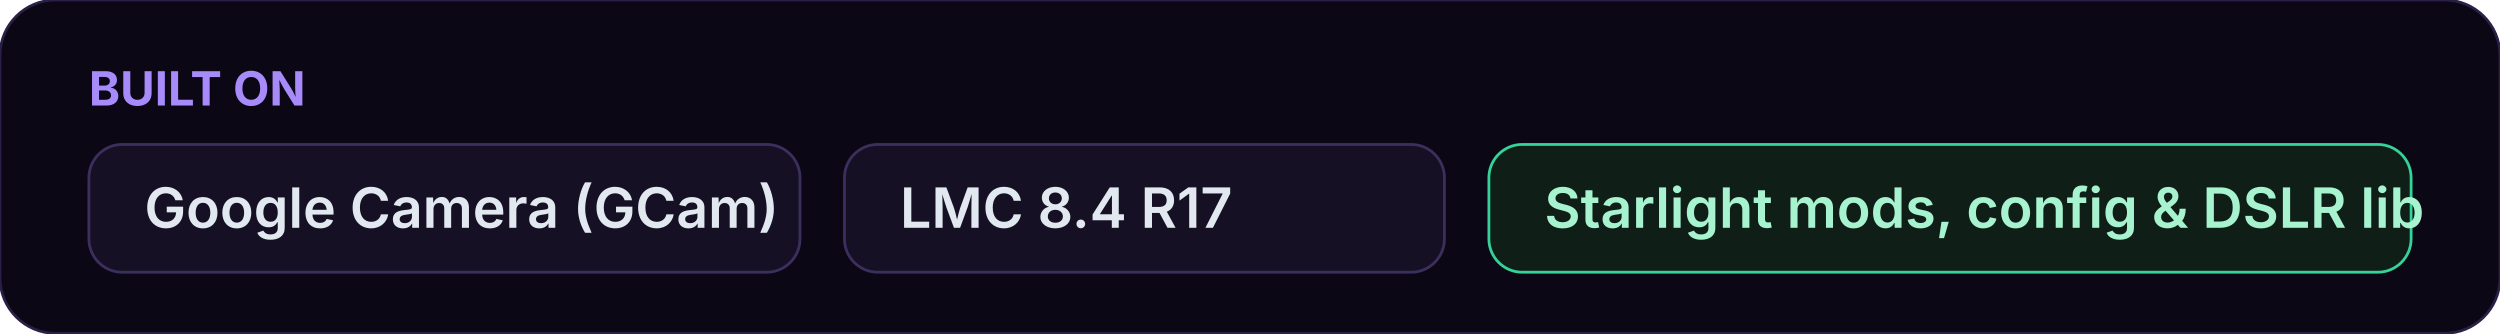
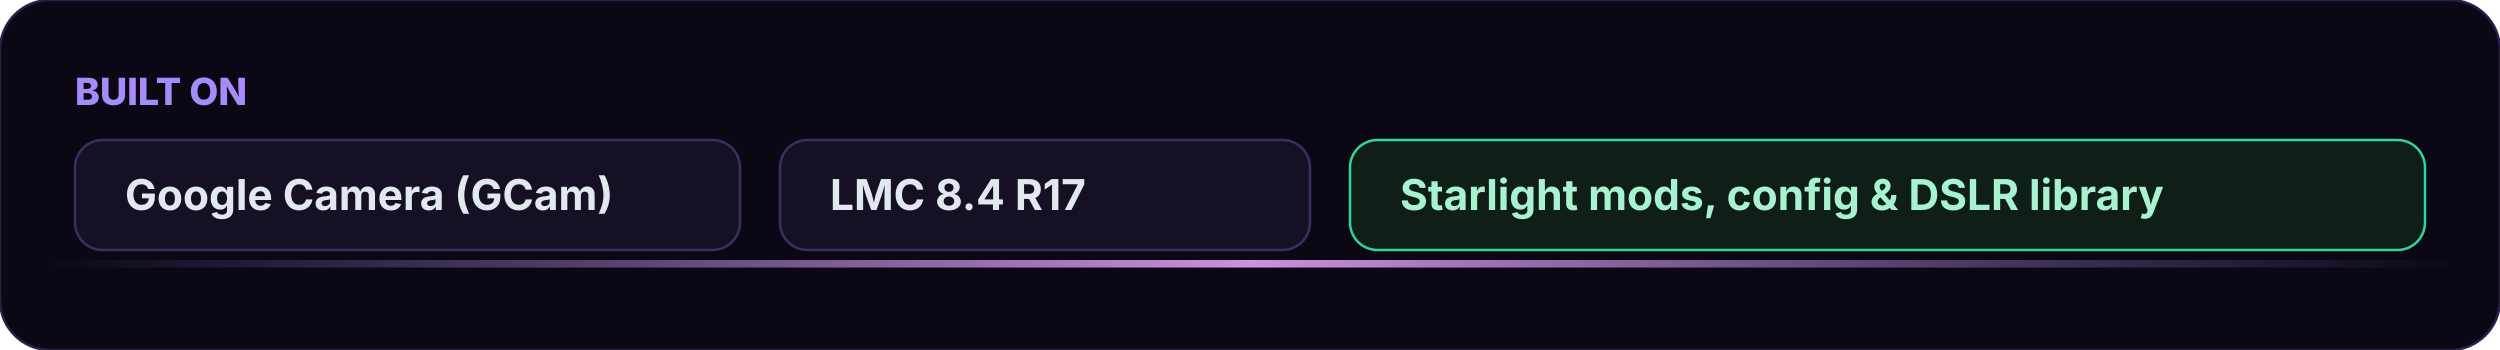
- <svg xmlns="http://www.w3.org/2000/svg" width="900" height="120" viewBox="0 0 900 120" role="img" aria-label="Built on Google Camera and LMC 8.4">
-   <rect width="900" height="120" rx="20" fill="#0b0714" stroke="#2a1f45" />
-   <text x="32" y="38" font-family="Inter,Segoe UI,sans-serif" font-size="17" font-weight="700" fill="#a78bfa">BUILT ON</text>
-   <g font-family="Inter,Segoe UI,sans-serif" font-size="20" fill="#e2e8f0">
-     <rect x="32" y="52" width="256" height="46" rx="12" fill="#151024" stroke="#3b2f5e" />
-     <text x="52" y="82" font-weight="600">Google Camera (GCam)</text>
-     <rect x="304" y="52" width="216" height="46" rx="12" fill="#151024" stroke="#3b2f5e" />
-     <text x="324" y="82" font-weight="600">LMC 8.4 R17</text>
-     <rect x="536" y="52" width="332" height="46" rx="12" fill="#0f1f18" stroke="#34d399" />
-     <text x="556" y="82" font-weight="600" fill="#a7f3d0">Starlight mods, config &amp; DSLR lib</text>
+ <svg xmlns="http://www.w3.org/2000/svg" width="1000" height="140" viewBox="0 0 1000 140" role="img" aria-label="Built on Google Camera GCam and LMC 8.4 R17, with Starlight modifications">
+   <defs>
+     <linearGradient id="sh" x1="0" y1="0" x2="1" y2="0">
+       <stop offset="0" stop-color="#a78bfa" stop-opacity="0" />
+       <stop offset=".5" stop-color="#f0abfc" stop-opacity=".85" />
+       <stop offset="1" stop-color="#a78bfa" stop-opacity="0" />
+       <animate attributeName="x1" values="-1;1" dur="5s" repeatCount="indefinite" />
+       <animate attributeName="x2" values="0;2" dur="5s" repeatCount="indefinite" />
+     </linearGradient>
+     <style>
+       .chip { animation: cp 4.4s ease-in-out infinite; }
+       .c2 { animation-delay:.5s } .c3 { animation-delay:1s }
+       @keyframes cp { 0%,100% { opacity:.75 } 50% { opacity:1 } }
+       @media (prefers-reduced-motion: reduce) { * { animation: none !important } }
+     </style>
+   </defs>
+   <rect width="1000" height="140" rx="20" fill="#0b0714" stroke="#2a1f45" />
+   <rect x="20" y="104" width="960" height="3" rx="1.5" fill="url(#sh)" />
+   <g font-family="Inter,Segoe UI,Helvetica,Arial,sans-serif">
+     <text x="30" y="42" font-size="15" font-weight="800" fill="#a78bfa">BUILT ON</text>
+     <g class="chip">
+       <rect x="30" y="56" width="266" height="44" rx="11" fill="#151024" stroke="#3b2f5e" />
+       <text x="50" y="84" font-size="17" font-weight="700" fill="#e2e8f0">Google Camera (GCam)</text>
+     </g>
+     <g class="chip c2">
+       <rect x="312" y="56" width="212" height="44" rx="11" fill="#151024" stroke="#3b2f5e" />
+       <text x="332" y="84" font-size="17" font-weight="700" fill="#e2e8f0">LMC 8.4 R17</text>
+     </g>
+     <g class="chip c3">
+       <rect x="540" y="56" width="430" height="44" rx="11" fill="#0f1f18" stroke="#34d399" />
+       <text x="560" y="84" font-size="17" font-weight="700" fill="#a7f3d0">Starlight mods, config &amp; DSLR library</text>
+     </g>
  </g>
</svg>
